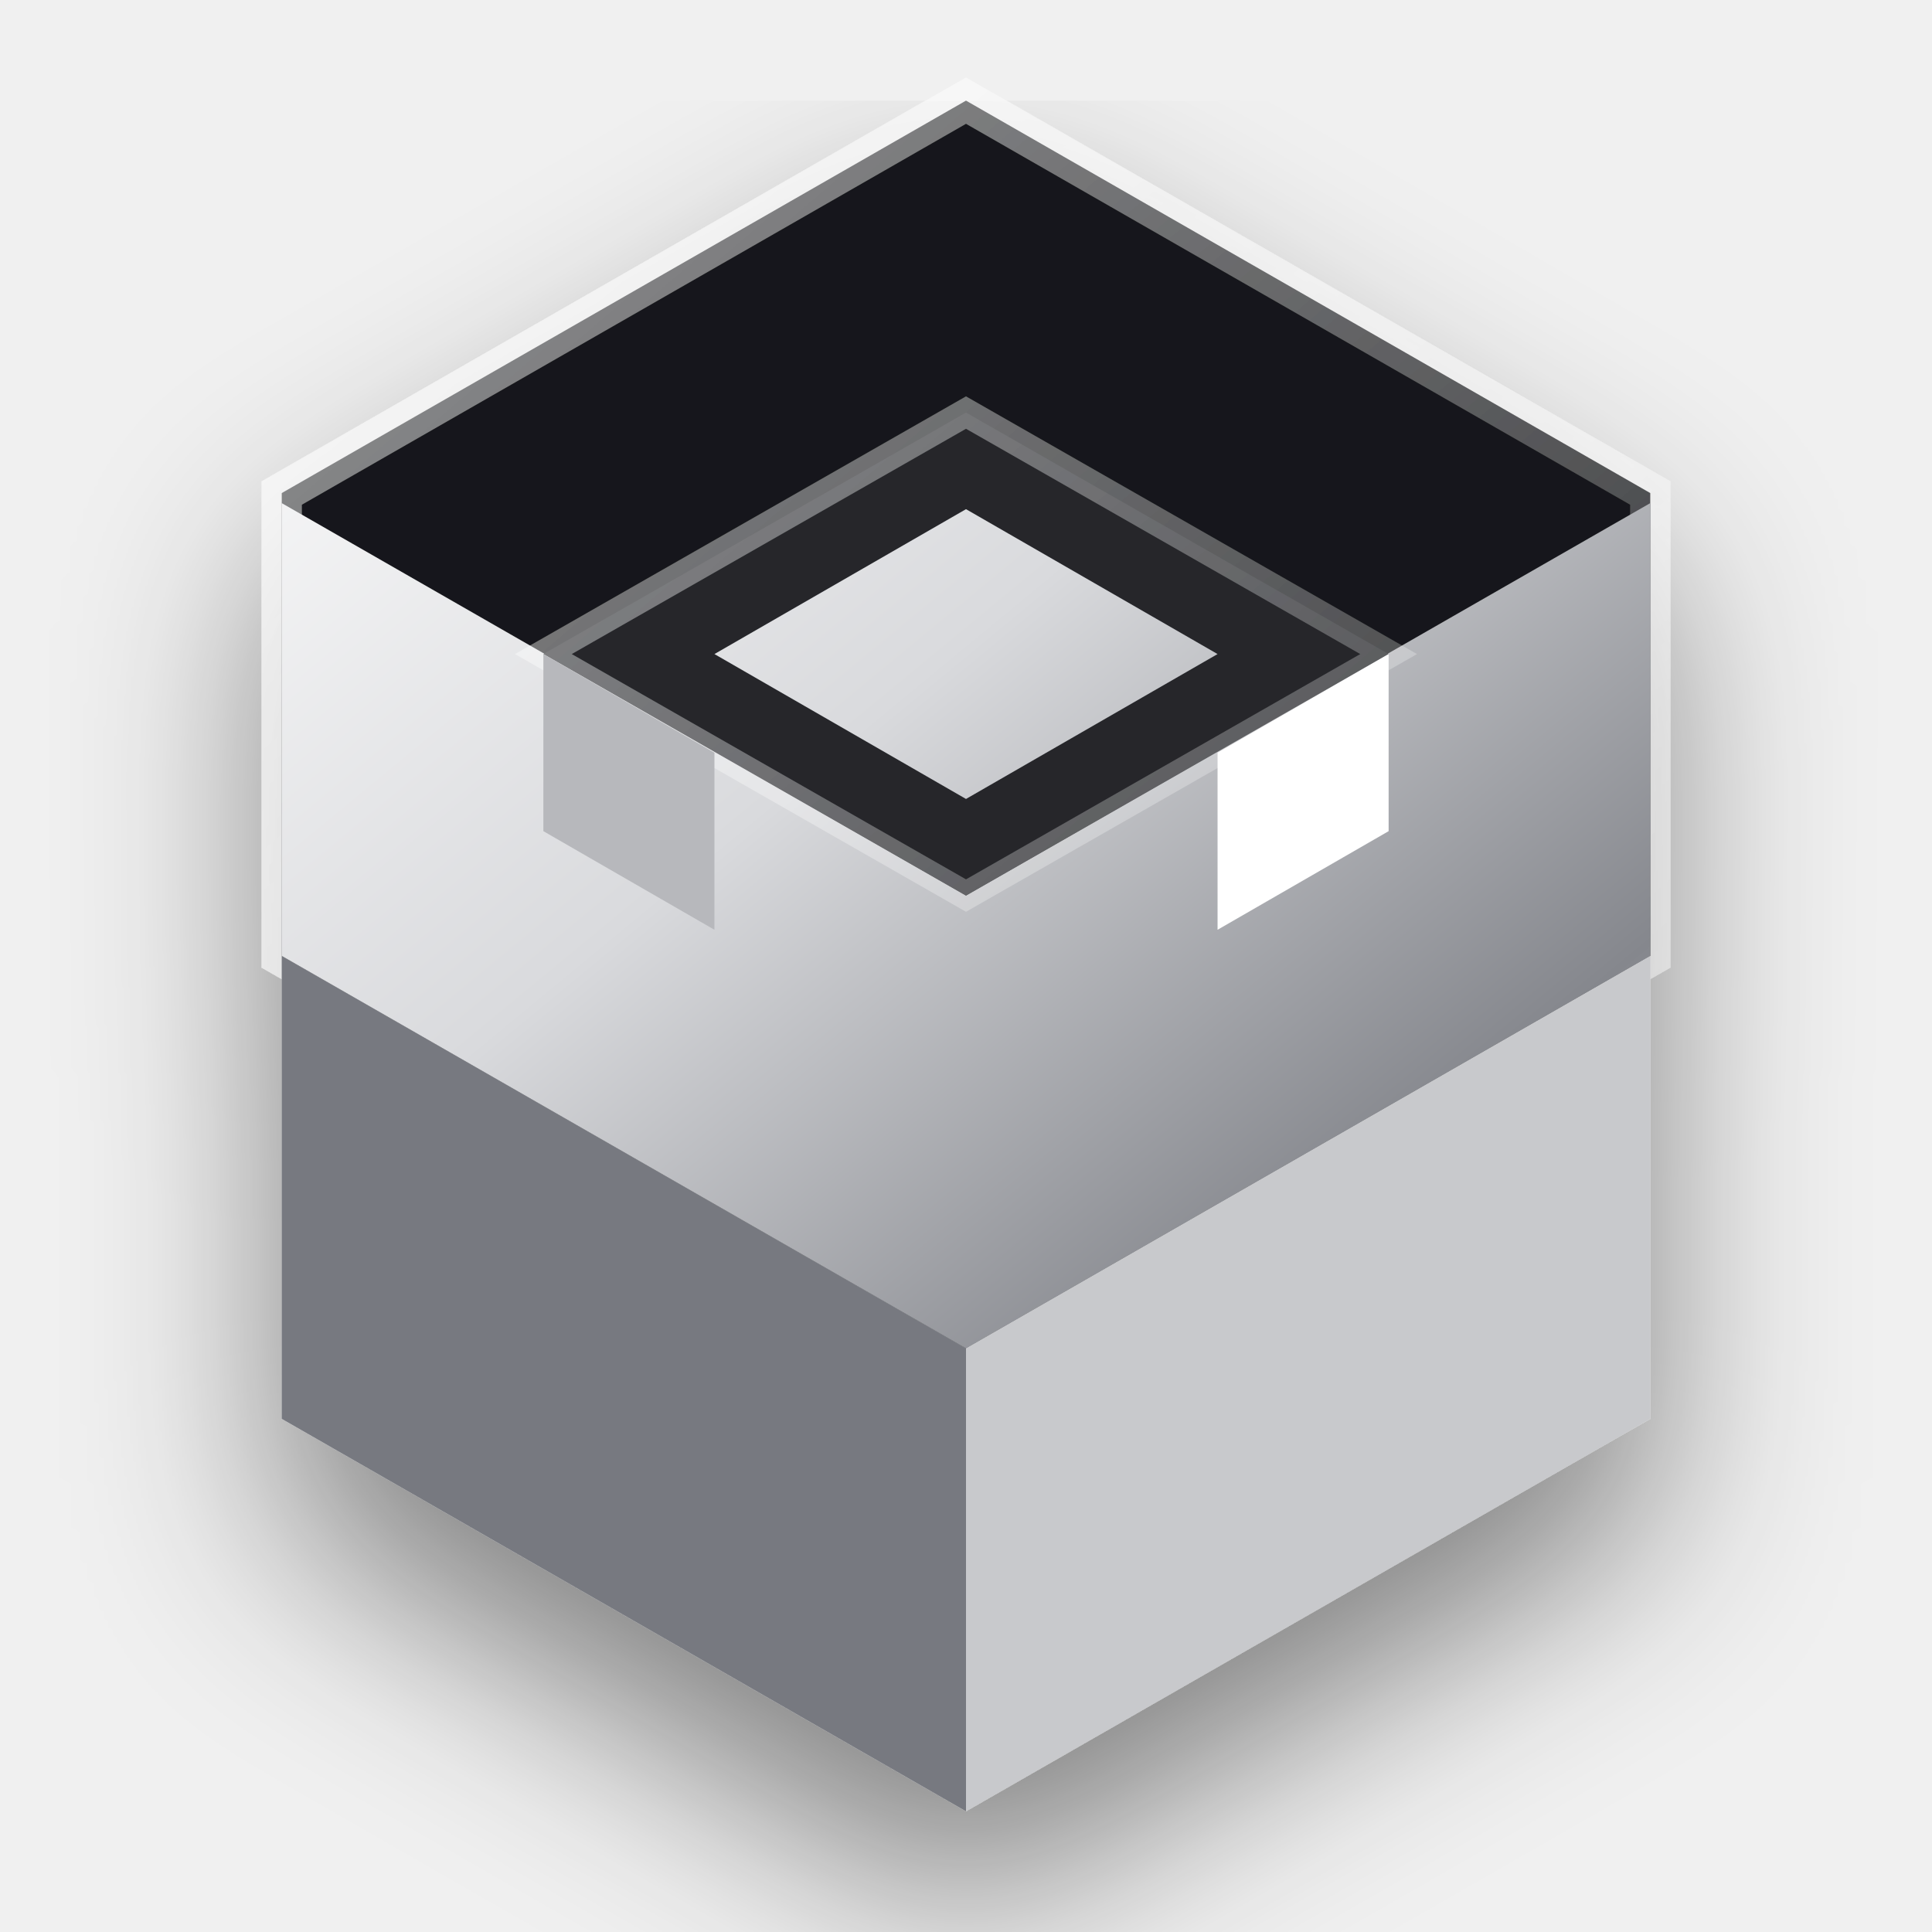
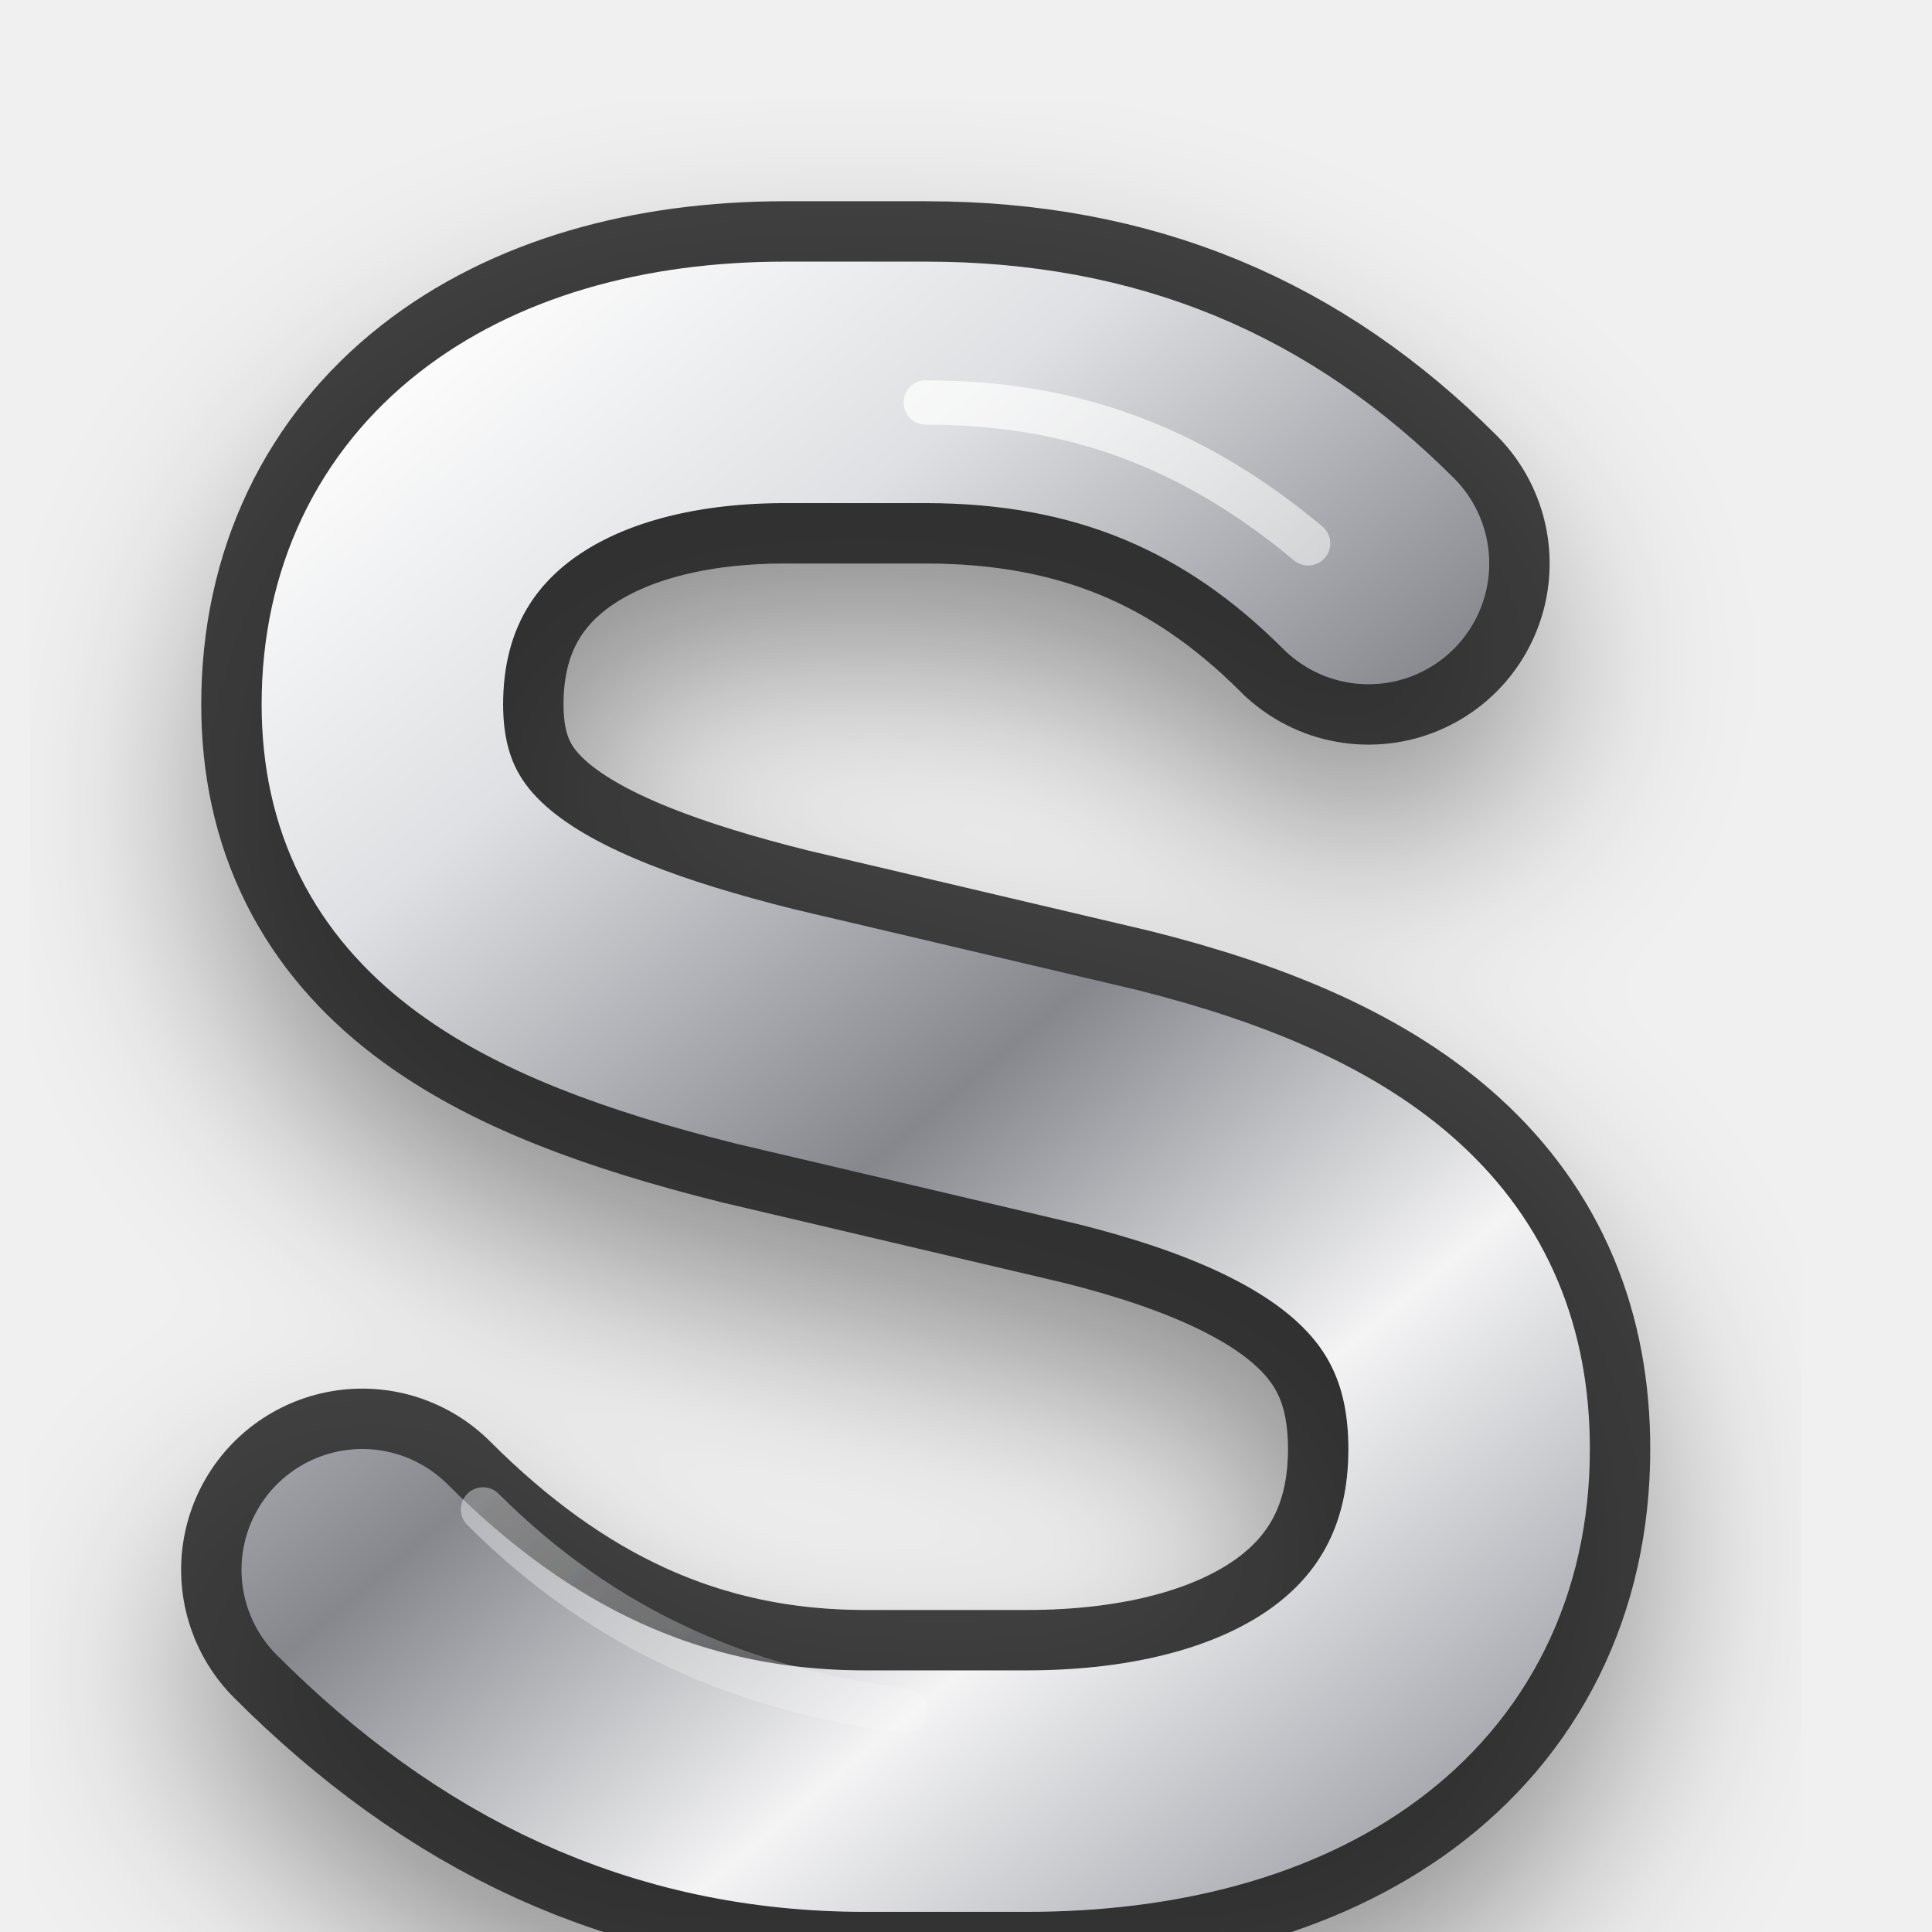
<svg xmlns="http://www.w3.org/2000/svg" viewBox="0 0 96 96" role="img" aria-labelledby="title">
  <defs>
-     <linearGradient id="silver" x1="15" y1="8" x2="81" y2="88" gradientUnits="userSpaceOnUse">
+     <linearGradient id="metal" x1="20" y1="16" x2="77" y2="84" gradientUnits="userSpaceOnUse">
      <stop stop-color="#fff" />
-       <stop offset=".38" stop-color="#d9dadd" />
-       <stop offset=".7" stop-color="#85878d" />
-       <stop offset="1" stop-color="#f4f4f5" />
+       <stop offset=".24" stop-color="#dfe0e3" />
+       <stop offset=".53" stop-color="#85878d" />
+       <stop offset=".78" stop-color="#f4f4f5" />
+       <stop offset="1" stop-color="#a9abb1" />
    </linearGradient>
-     <linearGradient id="edge" x1="18" y1="14" x2="76" y2="82" gradientUnits="userSpaceOnUse">
-       <stop stop-color="#fff" stop-opacity=".5" />
-       <stop offset="1" stop-color="#fff" stop-opacity=".04" />
+     <linearGradient id="shine" x1="24" y1="18" x2="69" y2="75" gradientUnits="userSpaceOnUse">
+       <stop stop-color="#fff" stop-opacity=".9" />
+       <stop offset="1" stop-color="#fff" stop-opacity=".08" />
    </linearGradient>
-     <filter id="shadow" x="-30%" y="-25%" width="160%" height="170%">
-       <feDropShadow dx="0" dy="5" stdDeviation="5" flood-color="#000" flood-opacity=".45" />
+     <filter id="shadow" x="-30%" y="-28%" width="160%" height="165%">
+       <feDropShadow dx="0" dy="5" stdDeviation="5" flood-color="#000" flood-opacity=".42" />
    </filter>
  </defs>
-   <g filter="url(#shadow)">
-     <path d="M48 5 82 24.5v23L48 67 14 47.5v-23L48 5Z" fill="#17181b" stroke="url(#edge)" stroke-width="2" />
-     <path d="M14 25 48 44.5 82 25v22.5L48 67 14 47.5V25Z" fill="url(#silver)" />
-     <path d="m14 47.5 34 19.5v23L14 70.5v-23Z" fill="#777980" />
-     <path d="M82 47.5 48 67v23l34-19.5v-23Z" fill="#c8c9cc" />
-     <path d="m27 32.5 21-12 21 12-21 12-21-12Z" fill="#25262a" stroke="url(#edge)" stroke-width="1.4" />
-     <path d="M35.5 32.5 48 25.3l12.5 7.2L48 39.7l-12.5-7.2Z" fill="url(#silver)" />
-     <path d="m27 32.5 8.5 4.9v8.8L27 41.3v-8.8Z" fill="#b7b8bc" />
-     <path d="m69 32.5-8.5 4.9v8.8l8.5-4.9v-8.8Z" fill="#fff" />
+   <g fill="none" stroke-linecap="round" stroke-linejoin="round" filter="url(#shadow)">
+     <path d="M68 28c-6-6-13-9-22-9h-7c-12 0-20 6-20 16 0 9 7 13 19 16l17 4c12 3 18 8 18 17 0 11-9 17-22 17h-8c-10 0-18-4-25-11" stroke="#121316" stroke-opacity=".8" stroke-width="18" />
+     <path d="M68 28c-6-6-13-9-22-9h-7c-12 0-20 6-20 16 0 9 7 13 19 16l17 4c12 3 18 8 18 17 0 11-9 17-22 17h-8c-10 0-18-4-25-11" stroke="url(#metal)" stroke-width="12" />
+     <path d="M65 27c-6-5-12-7-19-7" stroke="url(#shine)" stroke-width="2.2" />
+     <path d="M24 75c6 6 13 9 21 10" stroke="url(#shine)" stroke-width="2.2" />
  </g>
</svg>
